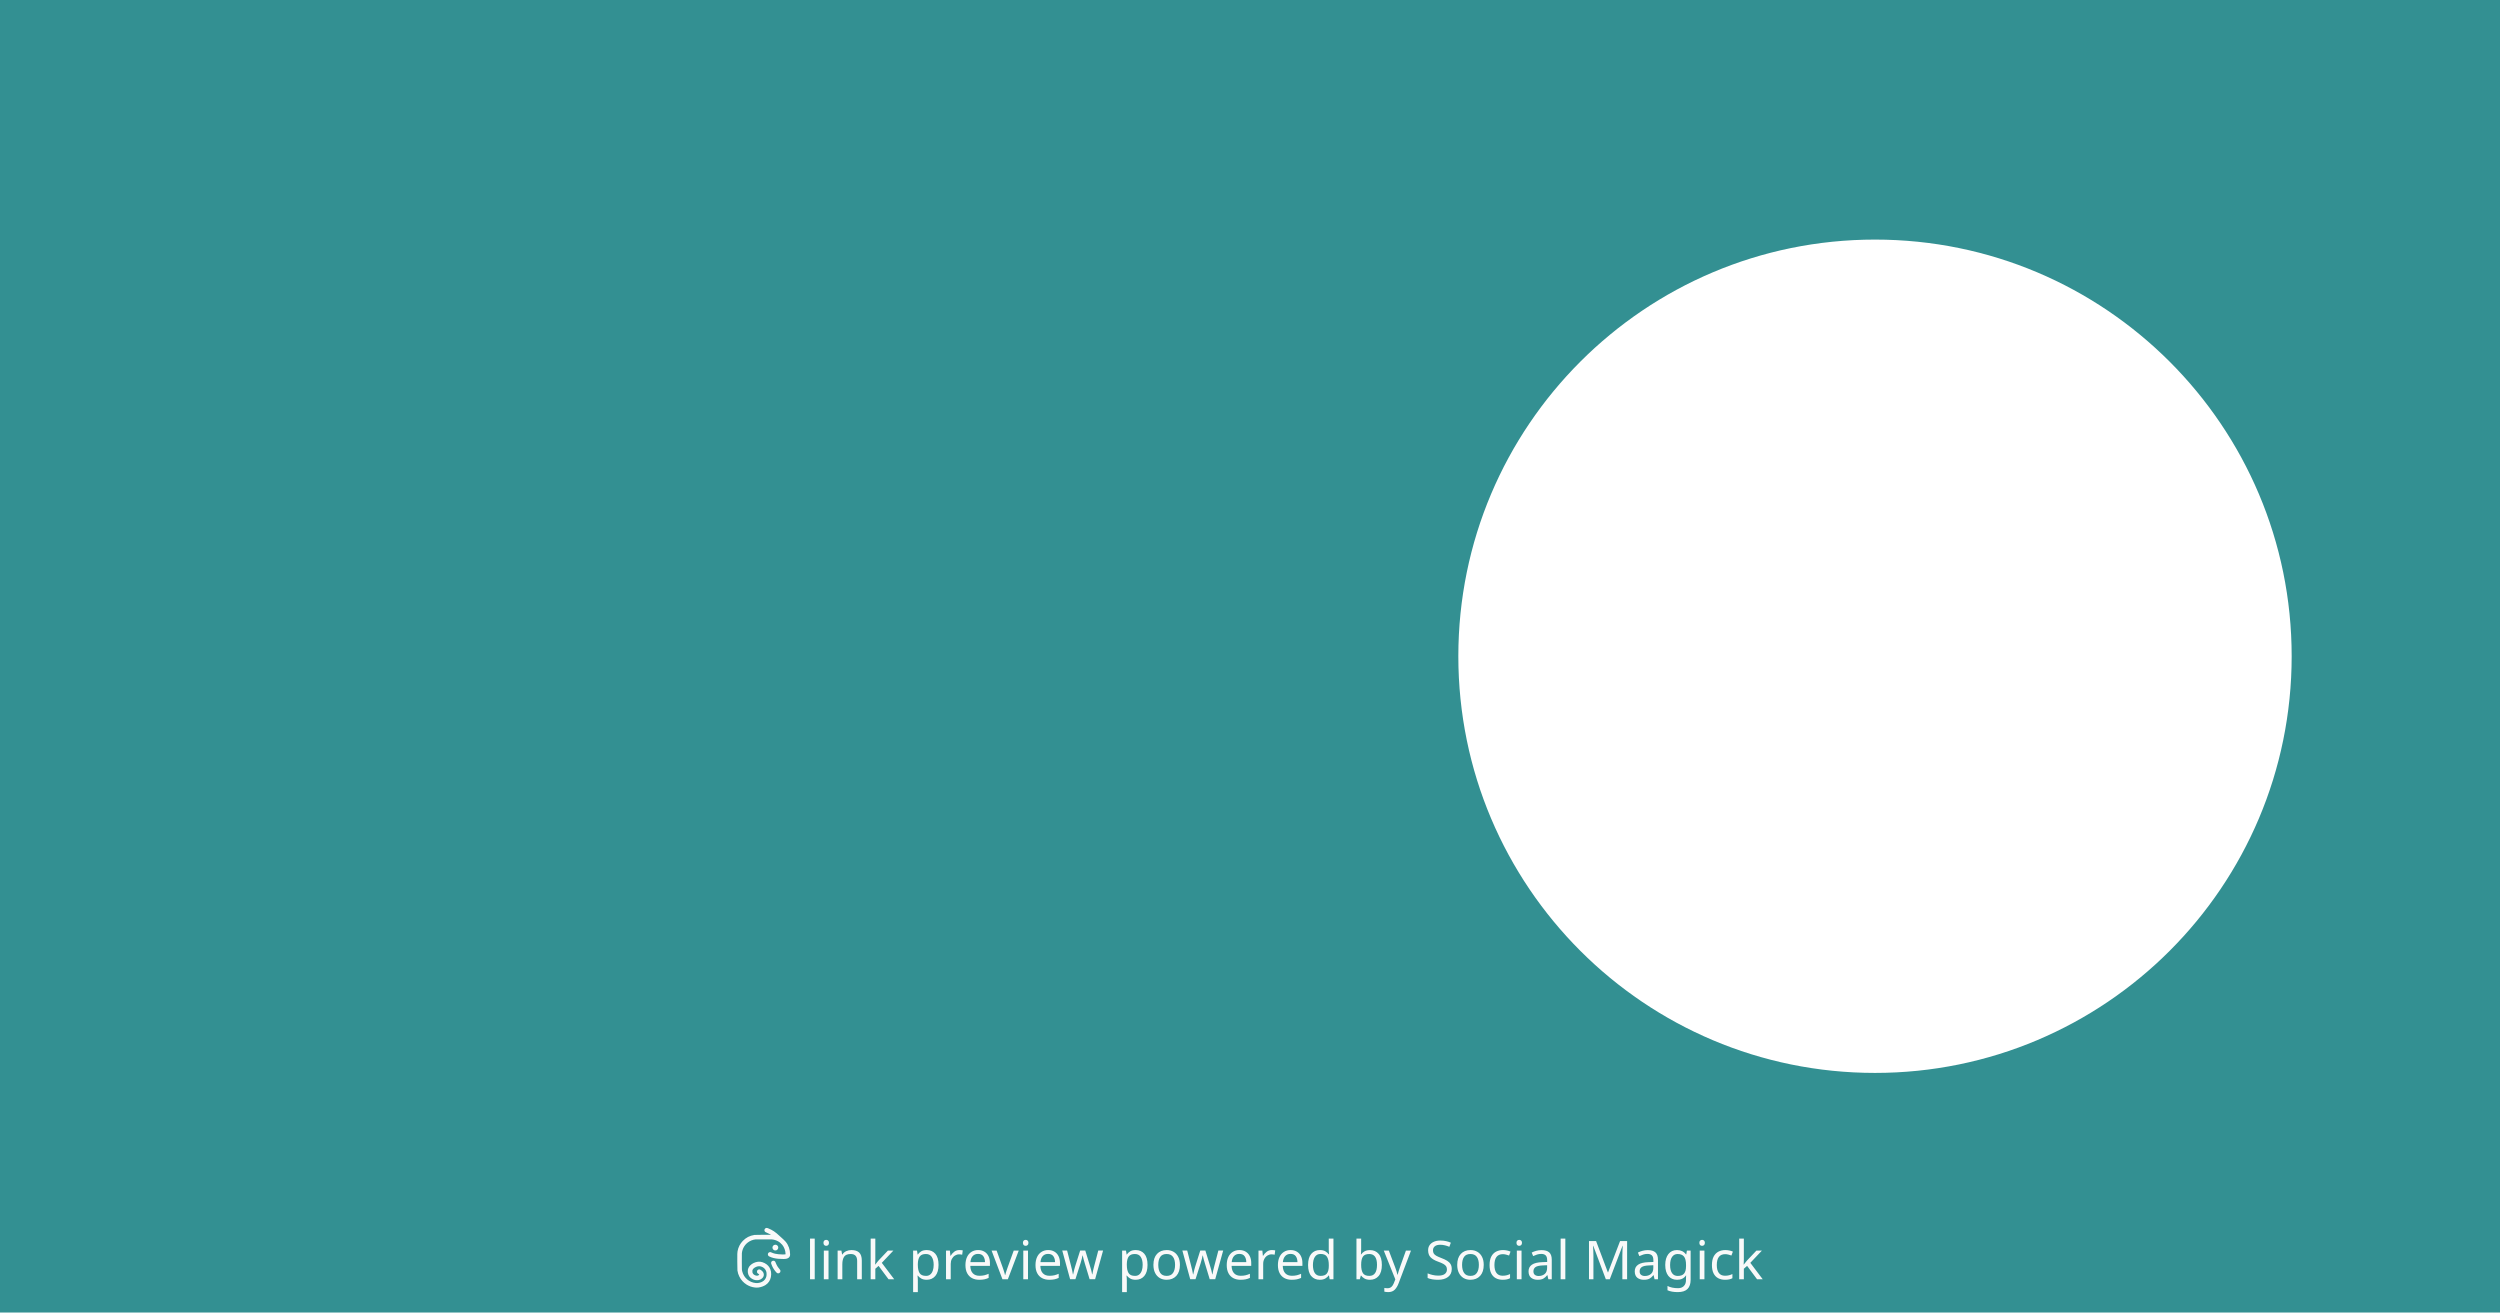
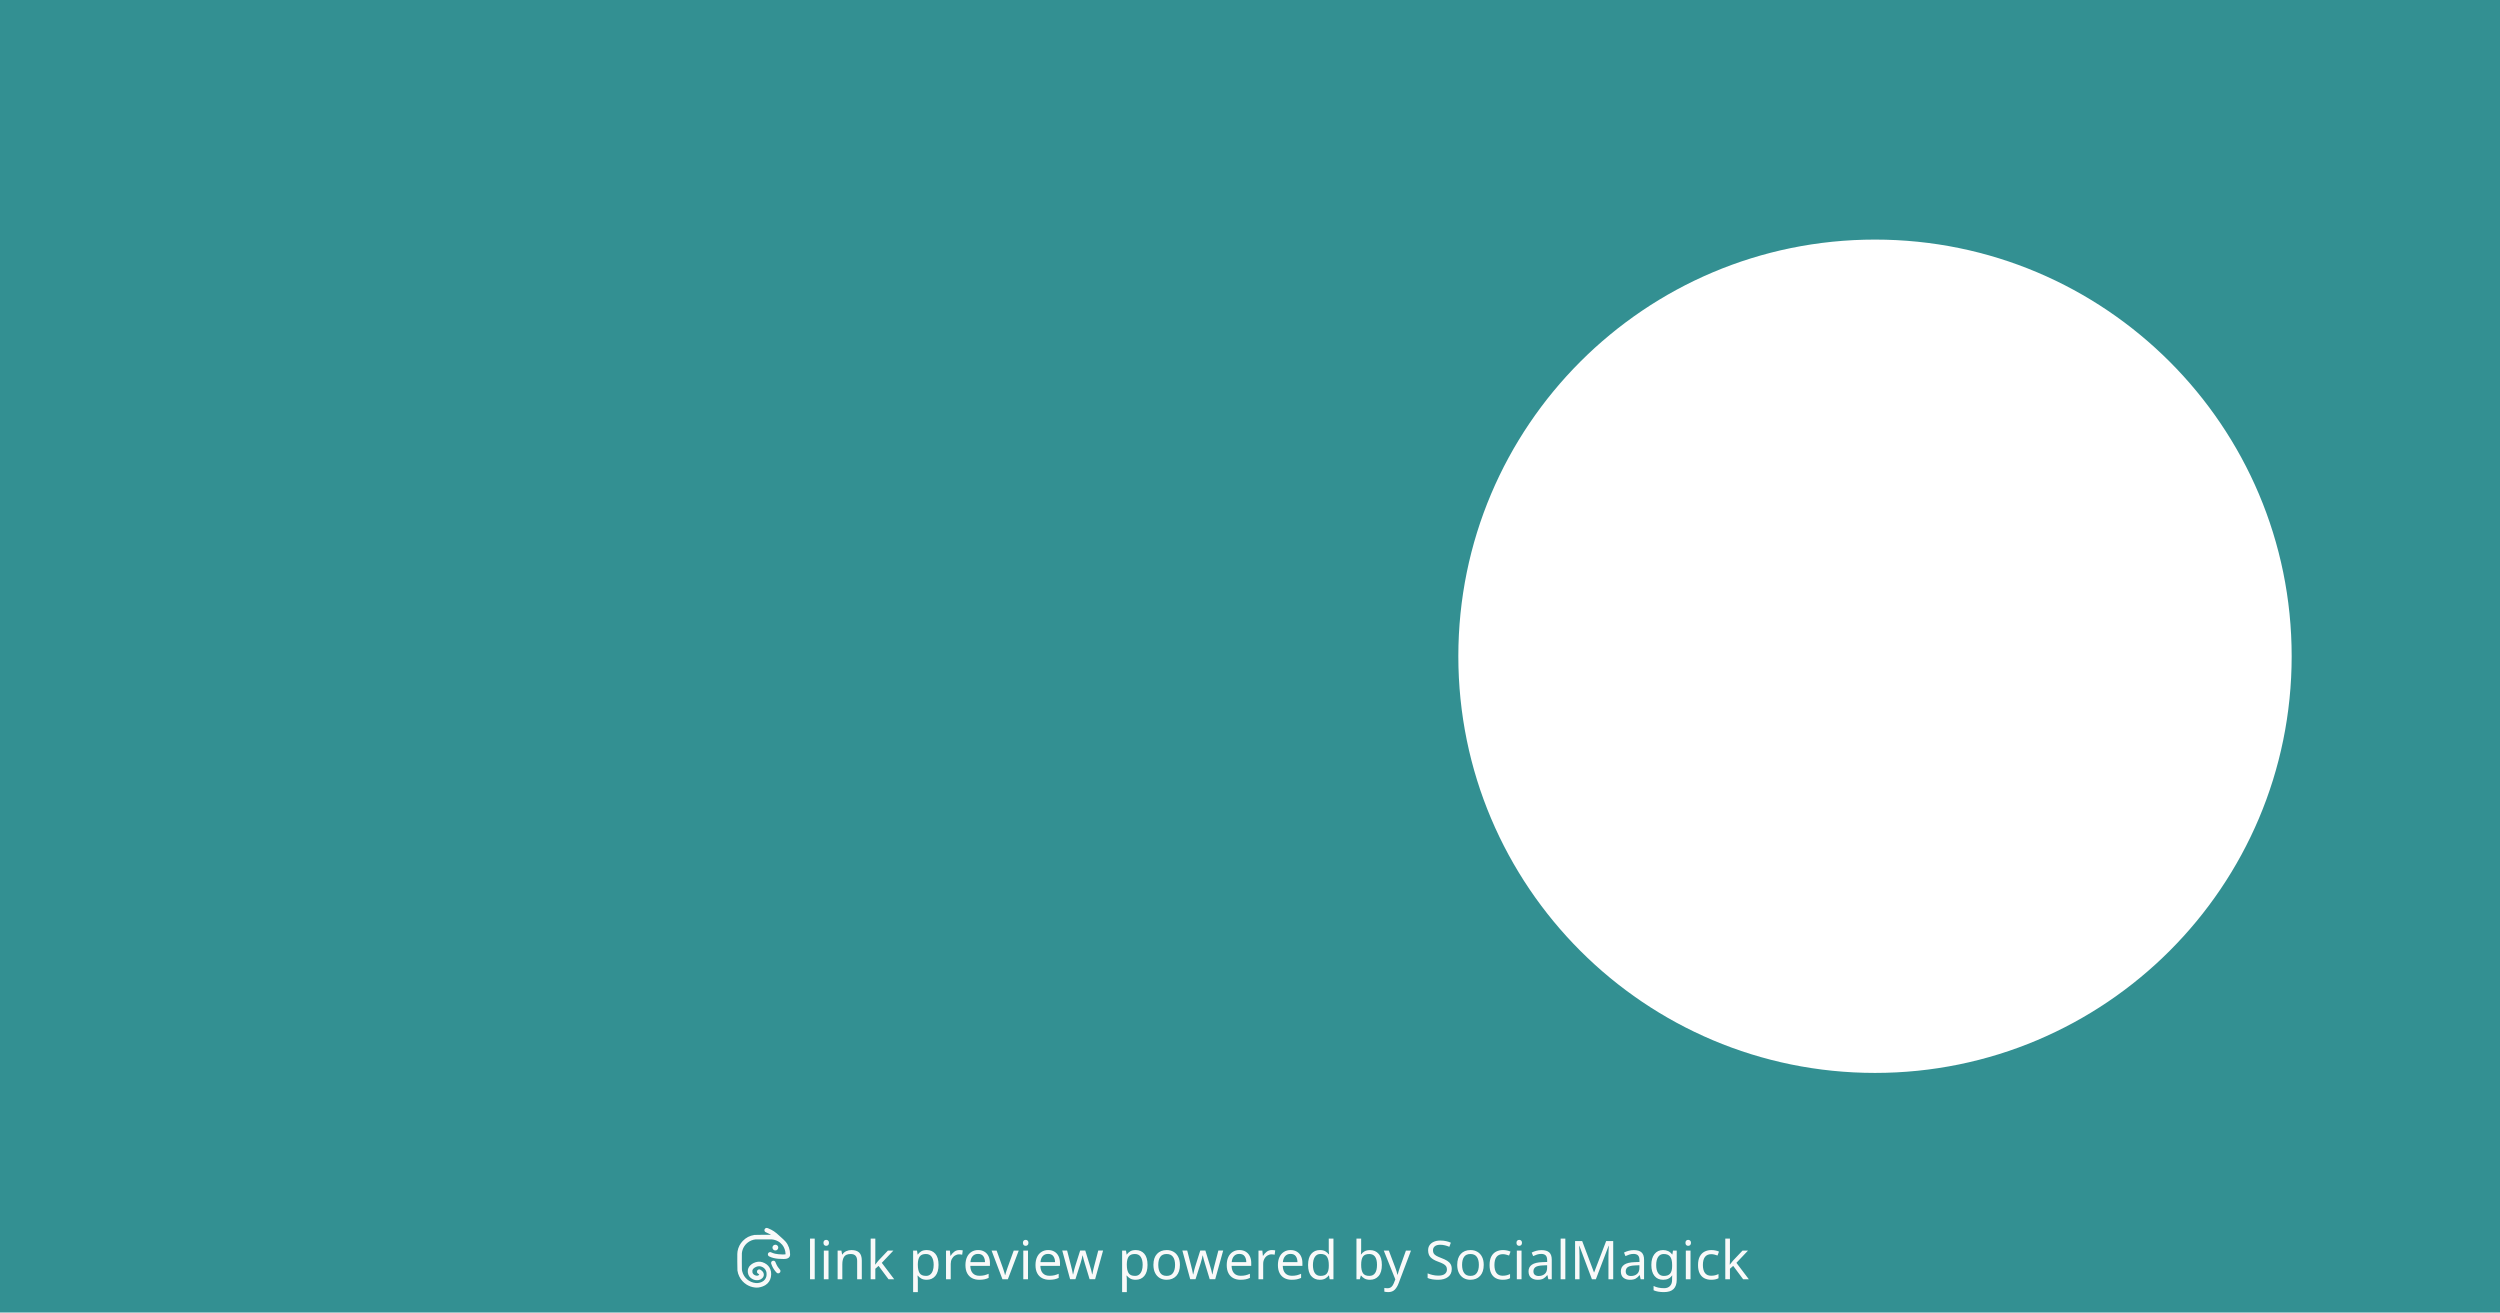
<svg xmlns="http://www.w3.org/2000/svg" width="1200" height="630" viewBox="0 0 1200 630" version="1.1" id="svg1" xml:space="preserve">
  <defs id="defs1" />
  <g id="layer1">
    <path id="rect1" style="fill:#339092;fill-opacity:1" d="M 0 0 L 0 630 L 1200 630 L 1200 0 L 0 0 z M 900 115 A 200 200 0 0 1 1100 315 A 200 200 0 0 1 900 515 A 200 200 0 0 1 700 315 A 200 200 0 0 1 900 115 z " />
    <g id="g3" transform="matrix(0.8021538,0,0,0.8021538,274.3312,180.8798)" style="fill:#f9f9f9">
      <text xml:space="preserve" style="font-style:normal;font-variant:normal;font-weight:normal;font-stretch:normal;font-size:32px;font-family:'Noto Sans';-inkscape-font-specification:'Noto Sans';text-align:start;writing-mode:lr-tb;direction:ltr;text-anchor:start;fill:#f9f9f9;fill-opacity:1;stroke:#000000" x="140" y="540" id="text3">
-         <tspan id="tspan3" x="140" y="540" style="font-style:normal;font-variant:normal;font-weight:normal;font-stretch:normal;font-size:32px;font-family:'Noto Sans';-inkscape-font-specification:'Noto Sans';stroke:none;fill:#f9f9f9">link preview powered by Social Magick</tspan>
+         <tspan id="tspan3" x="140" y="540" style="font-style:normal;font-variant:normal;font-weight:normal;font-stretch:normal;font-size:32px;font-family:'Noto Sans';-inkscape-font-specification:'Noto Sans';stroke:none;fill:#f9f9f9">link preview powered by SocialMagick</tspan>
      </text>
      <path style="fill:#f9f9f9;stroke-width:0.227" d="m 109.815,544.951 c -0.849,-0.086 -2.05,-0.365 -2.856,-0.663 -0.567,-0.21 -1.62,-0.727 -2.139,-1.05 -1.913,-1.193 -3.417,-2.85 -4.405,-4.851 -0.6,-1.216 -0.905,-2.186 -1.141,-3.636 -0.058,-0.357 -0.068,-0.995 -0.081,-5.218 -0.015,-4.981 -0.005,-5.4 0.151,-6.284 0.421,-2.382 1.487,-4.479 3.151,-6.198 1.935,-2 4.095,-3.109 6.957,-3.573 0.378,-0.061 0.94,-0.07 5.154,-0.084 l 4.73,-0.015 -0.444,-0.261 c -0.614,-0.362 -1.382,-0.732 -2.128,-1.026 -0.699,-0.276 -0.901,-0.401 -1.082,-0.675 -0.188,-0.283 -0.261,-0.547 -0.238,-0.86 0.037,-0.515 0.339,-0.946 0.811,-1.158 0.218,-0.098 0.277,-0.107 0.591,-0.09 0.305,0.016 0.421,0.048 0.935,0.251 1.123,0.444 2.386,1.101 3.335,1.734 1.092,0.729 1.911,1.417 4.265,3.586 0.545,0.502 1.218,1.117 1.496,1.368 0.55,0.496 0.828,0.781 1.248,1.279 1.702,2.021 2.68,4.779 2.673,7.54 -0.002,0.637 -0.057,0.912 -0.263,1.319 -0.143,0.283 -0.466,0.65 -0.726,0.826 -0.193,0.131 -0.587,0.325 -0.829,0.409 -0.883,0.306 -2.706,0.352 -5.216,0.132 -2.098,-0.184 -3.819,-0.615 -5.296,-1.326 -0.486,-0.234 -0.64,-0.363 -0.808,-0.678 -0.319,-0.599 -0.149,-1.367 0.384,-1.734 0.261,-0.18 0.487,-0.251 0.808,-0.253 0.252,-0.002 0.332,0.019 0.728,0.191 0.97,0.422 1.595,0.629 2.442,0.808 1.052,0.222 2.749,0.384 4.31,0.412 0.904,0.016 1.099,0.008 1.395,-0.054 l 0.344,-0.072 -0.011,-0.364 c -0.059,-1.873 -0.77,-3.796 -1.951,-5.276 -0.313,-0.392 -0.985,-1.058 -1.373,-1.361 -1.401,-1.093 -3.128,-1.753 -5.013,-1.914 -0.634,-0.054 -8.809,-0.052 -9.44,0.003 -1.802,0.155 -3.552,0.862 -4.973,2.007 -1.937,1.561 -3.166,3.869 -3.377,6.34 -0.031,0.359 -0.04,1.963 -0.03,5.054 0.016,5.03 0.004,4.795 0.298,5.922 0.961,3.69 4.159,6.414 7.975,6.792 1.331,0.132 2.64,-0.118 3.867,-0.738 1.37,-0.693 2.244,-1.828 2.589,-3.364 0.103,-0.459 0.125,-1.619 0.041,-2.128 -0.307,-1.847 -1.615,-3.228 -3.519,-3.718 -0.733,-0.189 -1.677,-0.103 -2.545,0.231 -1.288,0.495 -2.152,1.276 -2.364,2.137 -0.059,0.238 -0.062,0.805 -0.007,1.093 0.14,0.729 0.603,1.35 1.265,1.698 0.753,0.396 1.51,0.508 2.113,0.314 0.25,-0.08 0.656,-0.316 0.704,-0.408 0.077,-0.149 -0.077,-0.334 -0.528,-0.63 -0.626,-0.412 -0.812,-0.704 -0.818,-1.278 -0.003,-0.298 0.012,-0.374 0.11,-0.574 0.275,-0.56 0.924,-0.891 1.491,-0.761 0.535,0.123 1.488,0.838 1.914,1.435 0.91,1.275 0.75,2.755 -0.42,3.872 -0.508,0.485 -1.156,0.826 -1.965,1.033 -0.355,0.091 -0.493,0.104 -1.093,0.107 -0.577,0.003 -0.754,-0.012 -1.104,-0.091 -0.592,-0.133 -0.968,-0.263 -1.524,-0.531 -1.602,-0.771 -2.575,-2.073 -2.854,-3.823 -0.066,-0.413 -0.066,-1.457 -6e-4,-1.799 0.131,-0.684 0.433,-1.395 0.835,-1.965 0.108,-0.153 0.398,-0.481 0.643,-0.727 1.097,-1.1 2.845,-1.906 4.605,-2.122 1.633,-0.2 3.622,0.418 5.194,1.615 0.447,0.341 1.159,1.099 1.469,1.565 1.106,1.665 1.458,3.722 1.021,5.98 -0.389,2.012 -1.469,3.63 -3.171,4.749 -1.13,0.743 -2.698,1.304 -4.236,1.516 -0.492,0.068 -1.492,0.076 -2.071,0.017 z m 13.483,-8.539 c -0.281,-0.093 -0.397,-0.173 -0.694,-0.477 C 121.614,534.92 120.625,533.426 120,532 c -0.52,-1.187 -0.645,-1.665 -0.54,-2.068 0.174,-0.666 0.699,-1.051 1.394,-1.019 0.579,0.026 1.002,0.36 1.23,0.969 0.061,0.164 0.156,0.417 0.211,0.561 0.205,0.543 0.751,1.587 1.114,2.13 0.381,0.571 0.709,0.995 1.135,1.465 0.13,0.143 0.281,0.35 0.336,0.459 0.447,0.882 -0.15,1.909 -1.136,1.955 -0.166,0.008 -0.353,-0.009 -0.447,-0.04 z m -1.823,-13.711 c -1.127,-0.356 -1.591,-1.705 -0.912,-2.651 0.333,-0.465 0.753,-0.692 1.325,-0.718 0.555,-0.025 0.936,0.121 1.322,0.506 0.901,0.901 0.513,2.435 -0.722,2.856 -0.234,0.08 -0.771,0.083 -1.013,0.006 z" id="path1" />
    </g>
  </g>
</svg>
